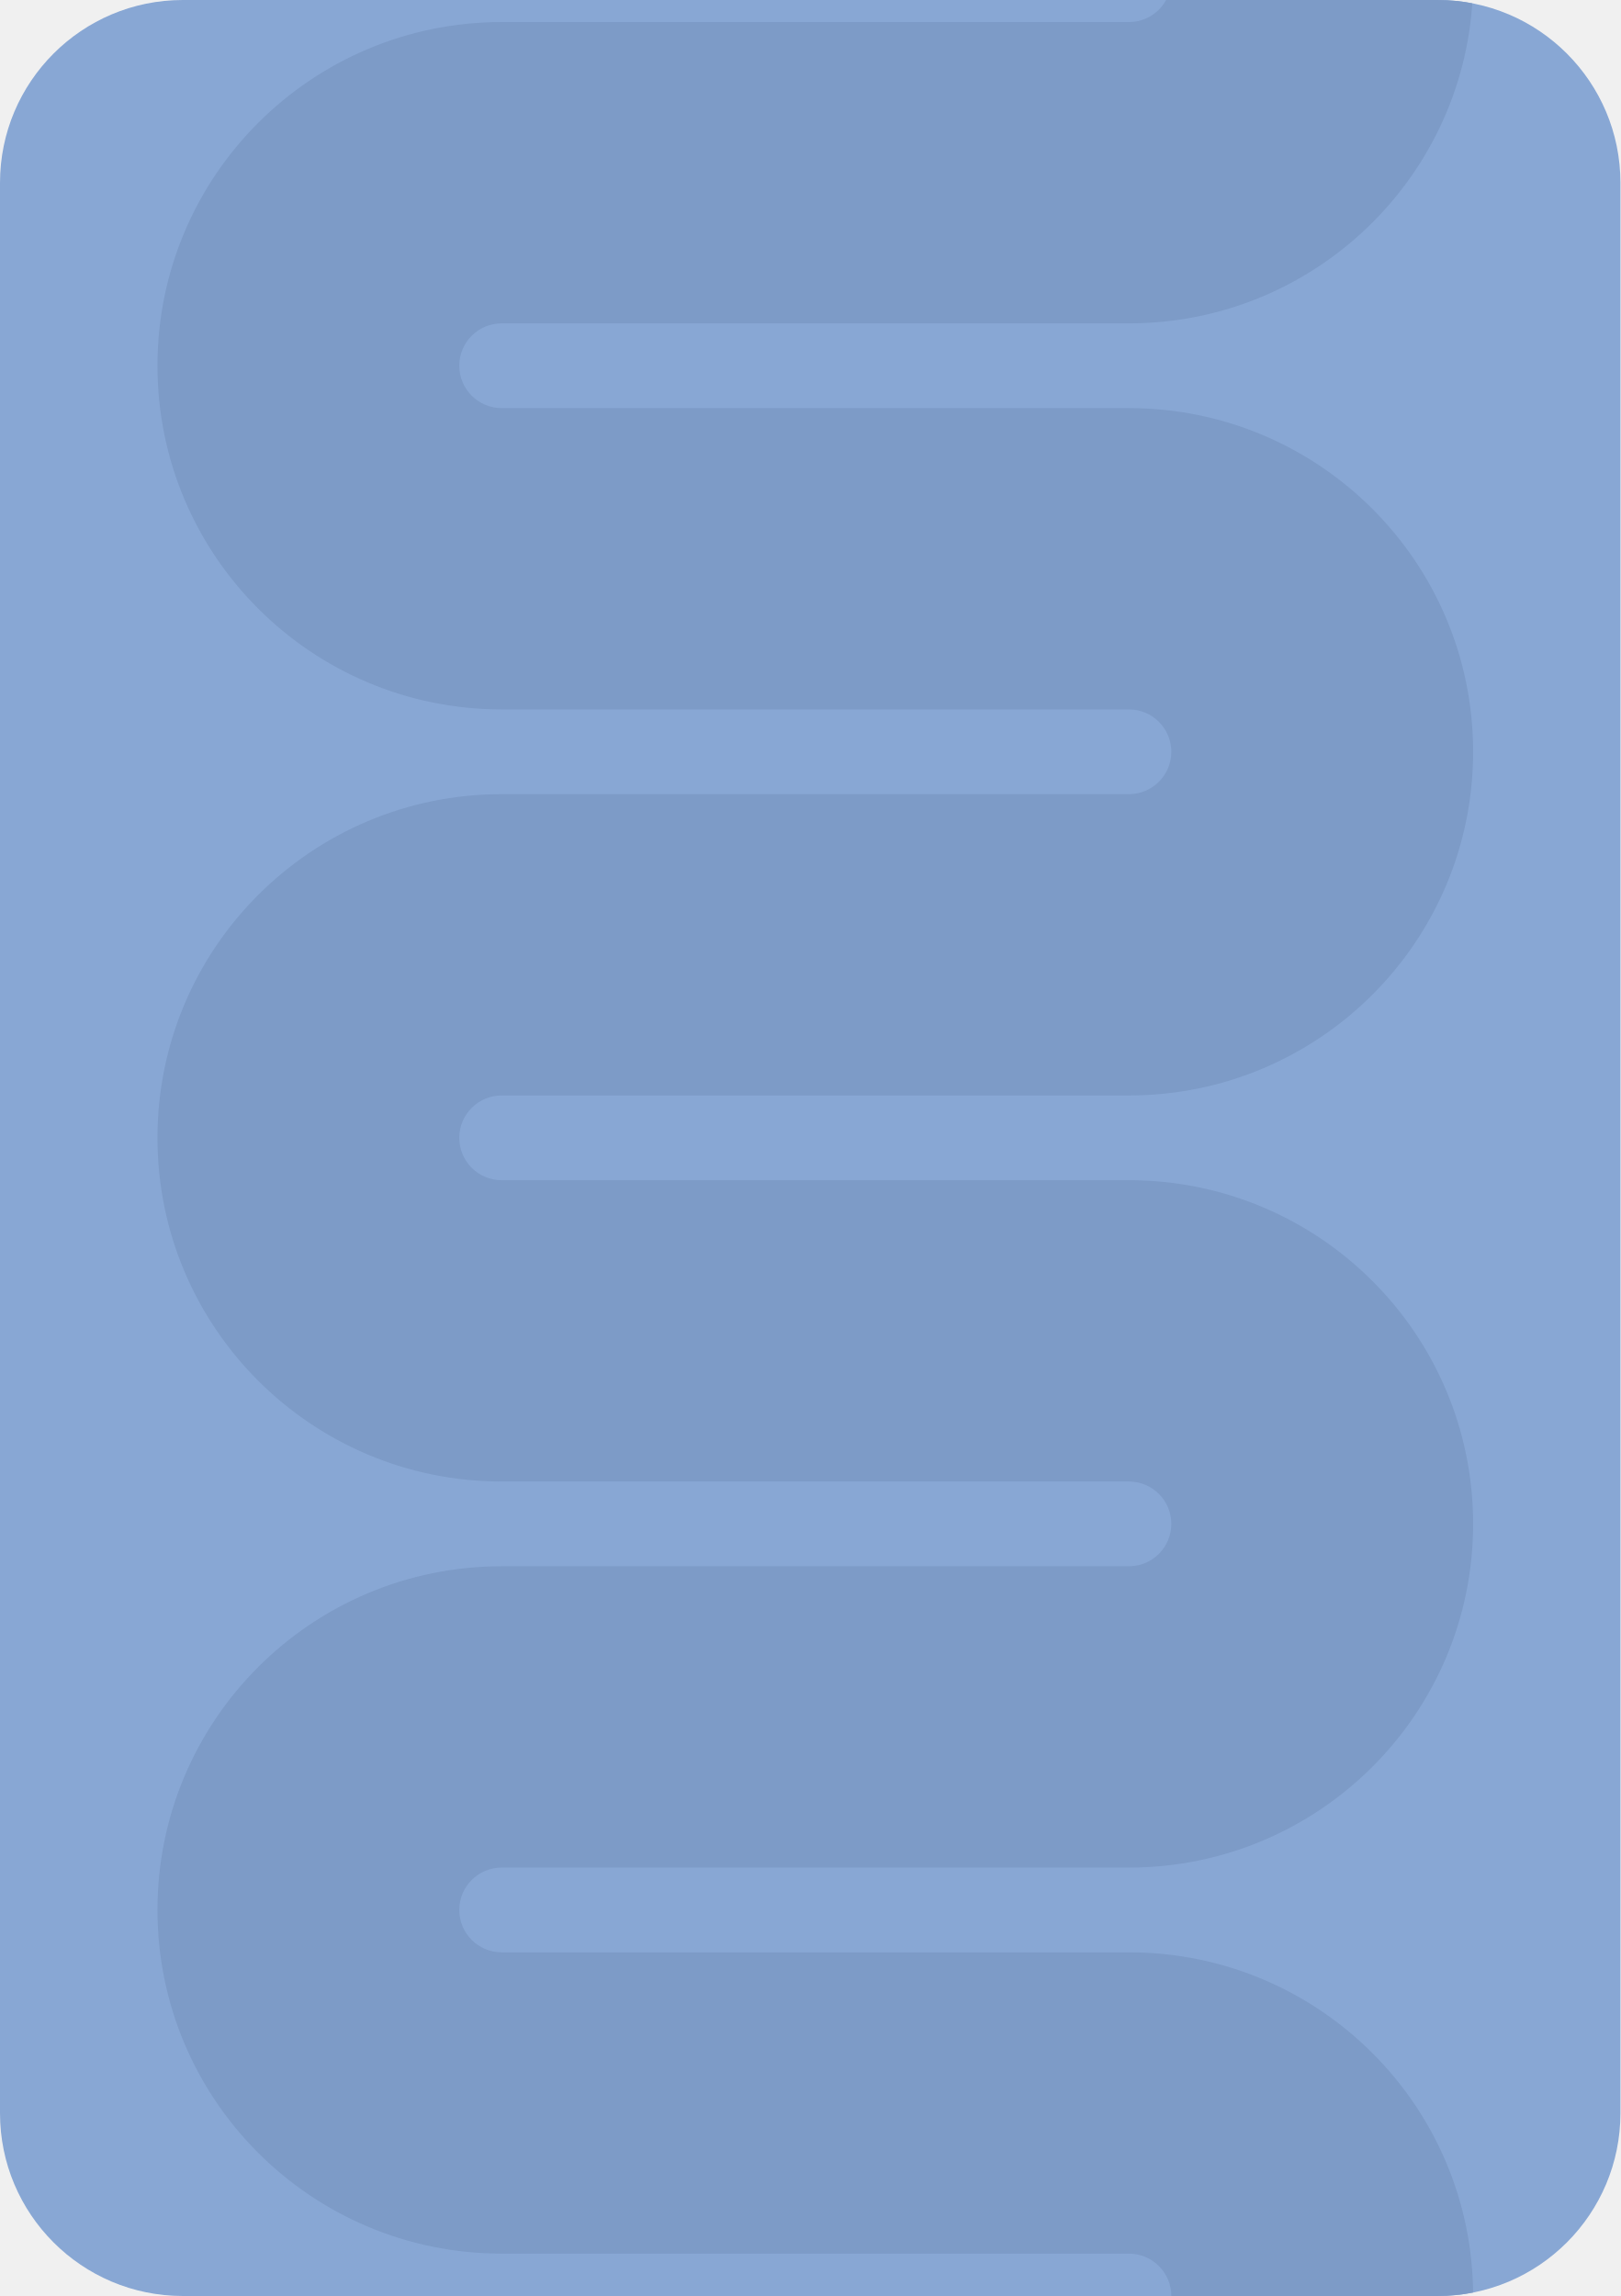
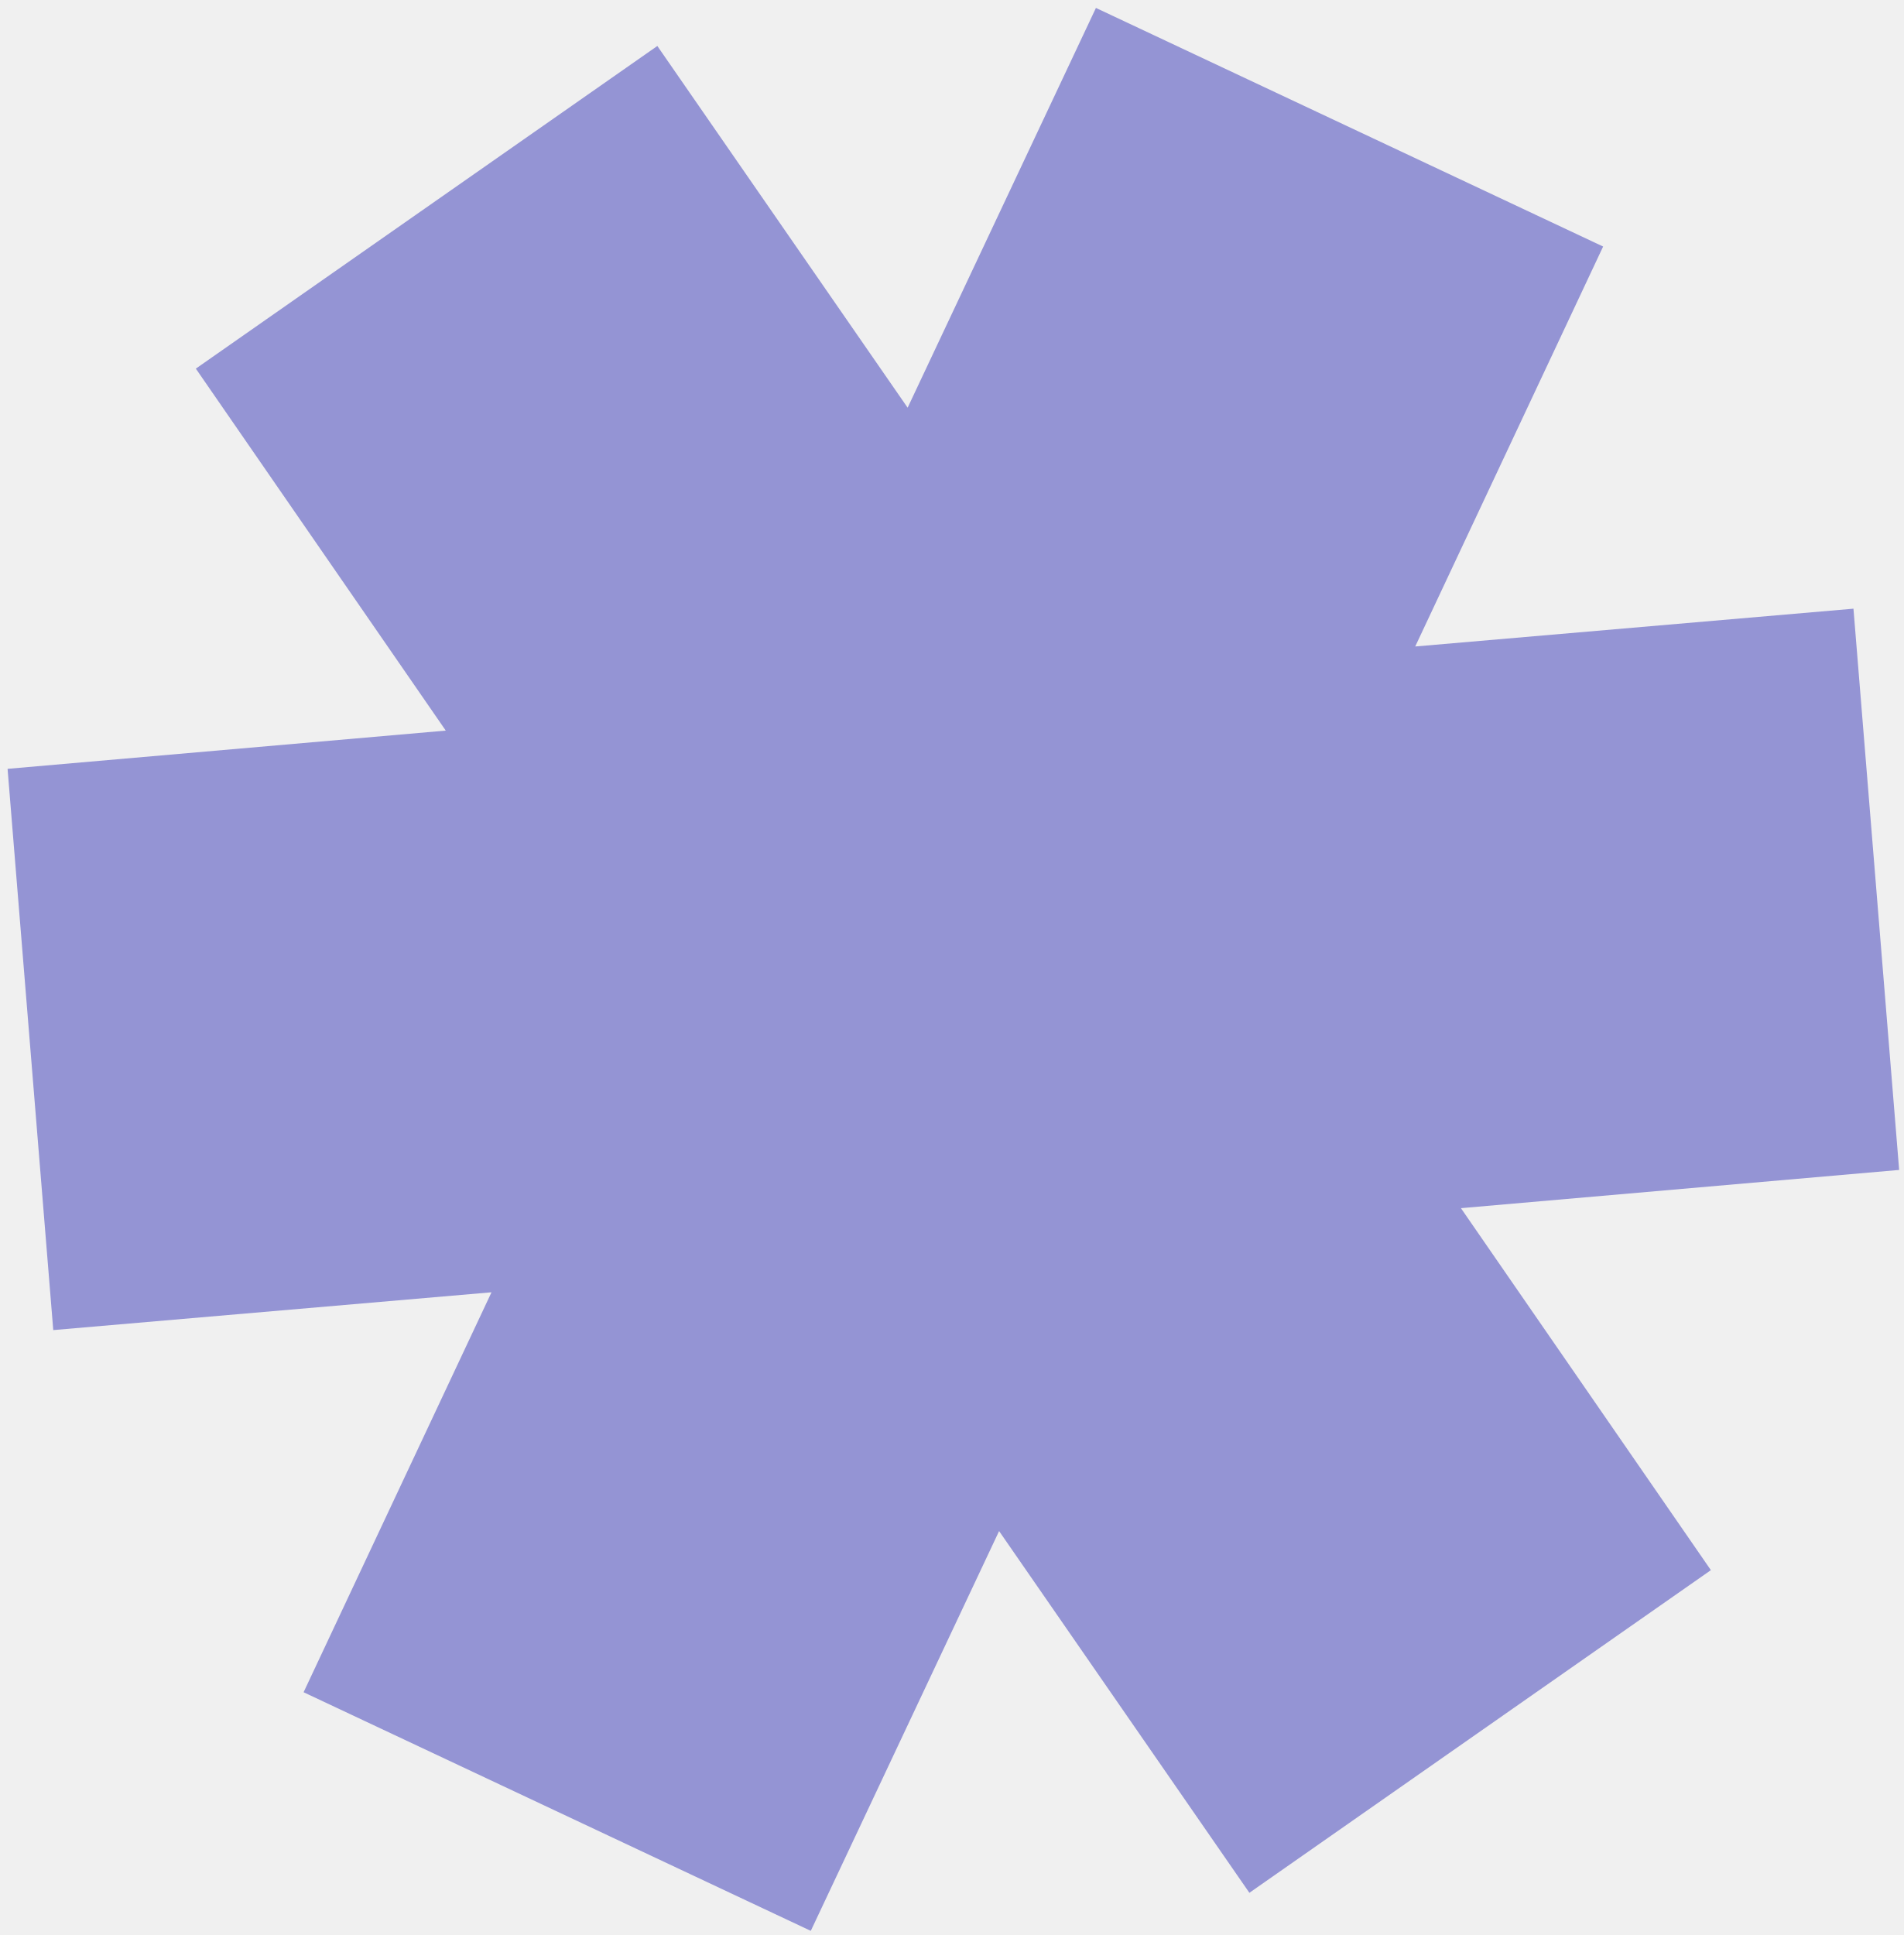
- <svg xmlns="http://www.w3.org/2000/svg" width="319" height="452" viewBox="0 0 319 452" fill="none">
-   <g clip-path="url(#clip0_206_348)">
-     <rect width="319" height="452" rx="36" fill="#88A7D4" />
-     <path d="M222.233 4.342C226.847 4.342 230.588 0.607 230.588 -4L290 -4C290 33.367 259.66 63.659 222.233 63.659L98.767 63.659C94.153 63.659 90.412 67.393 90.412 72C90.412 76.607 94.153 80.341 98.767 80.341L222.233 80.341C259.66 80.341 290 110.633 290 148.001C290 185.367 259.66 215.658 222.233 215.658L98.767 215.658C94.153 215.658 90.412 219.394 90.412 224C90.412 228.606 94.153 232.342 98.767 232.342L222.233 232.342C259.66 232.342 290 262.633 290 299.999C290 337.367 259.66 367.659 222.233 367.659L98.767 367.659C94.153 367.659 90.412 371.393 90.412 376.001C90.412 380.607 94.153 384.342 98.767 384.342L222.233 384.342C259.66 384.342 290 414.634 290 452L230.588 452C230.588 447.394 226.847 443.658 222.233 443.658L98.767 443.658C61.341 443.658 31 413.367 31 376.001C31 338.633 61.341 308.341 98.767 308.341L222.233 308.341C226.847 308.341 230.588 304.607 230.588 299.999C230.588 295.393 226.847 291.658 222.233 291.658L98.767 291.658C61.341 291.658 31 261.366 31 224C31 186.634 61.341 156.342 98.767 156.342L222.233 156.342C226.847 156.342 230.588 152.607 230.588 148.001C230.588 143.393 226.847 139.659 222.233 139.659L98.767 139.659C61.341 139.659 31 109.367 31 72C31 34.633 61.341 4.342 98.767 4.342L222.233 4.342Z" fill="#7D9BC7" />
-   </g>
-   <defs>
-     <clipPath id="clip0_206_348">
-       <rect width="319" height="452" rx="36" fill="white" />
-     </clipPath>
-   </defs>
+ <svg xmlns="http://www.w3.org/2000/svg" width="181" height="184" viewBox="0 0 181 184" fill="none">
+   <path fill-rule="evenodd" clip-rule="evenodd" d="M42.389 69.473L18.622 35.053L62.508 4.372L86.309 38.768L104.215 0.754L152.445 23.443L134.577 61.474L176.25 57.88L180.595 111.25L138.925 114.886L162.692 149.306L118.807 179.987L95.006 145.591L77.1 183.606L28.869 160.916L46.738 122.885L5.065 126.479L0.72 73.109L42.389 69.473Z" fill="#9494D4" />
</svg>
